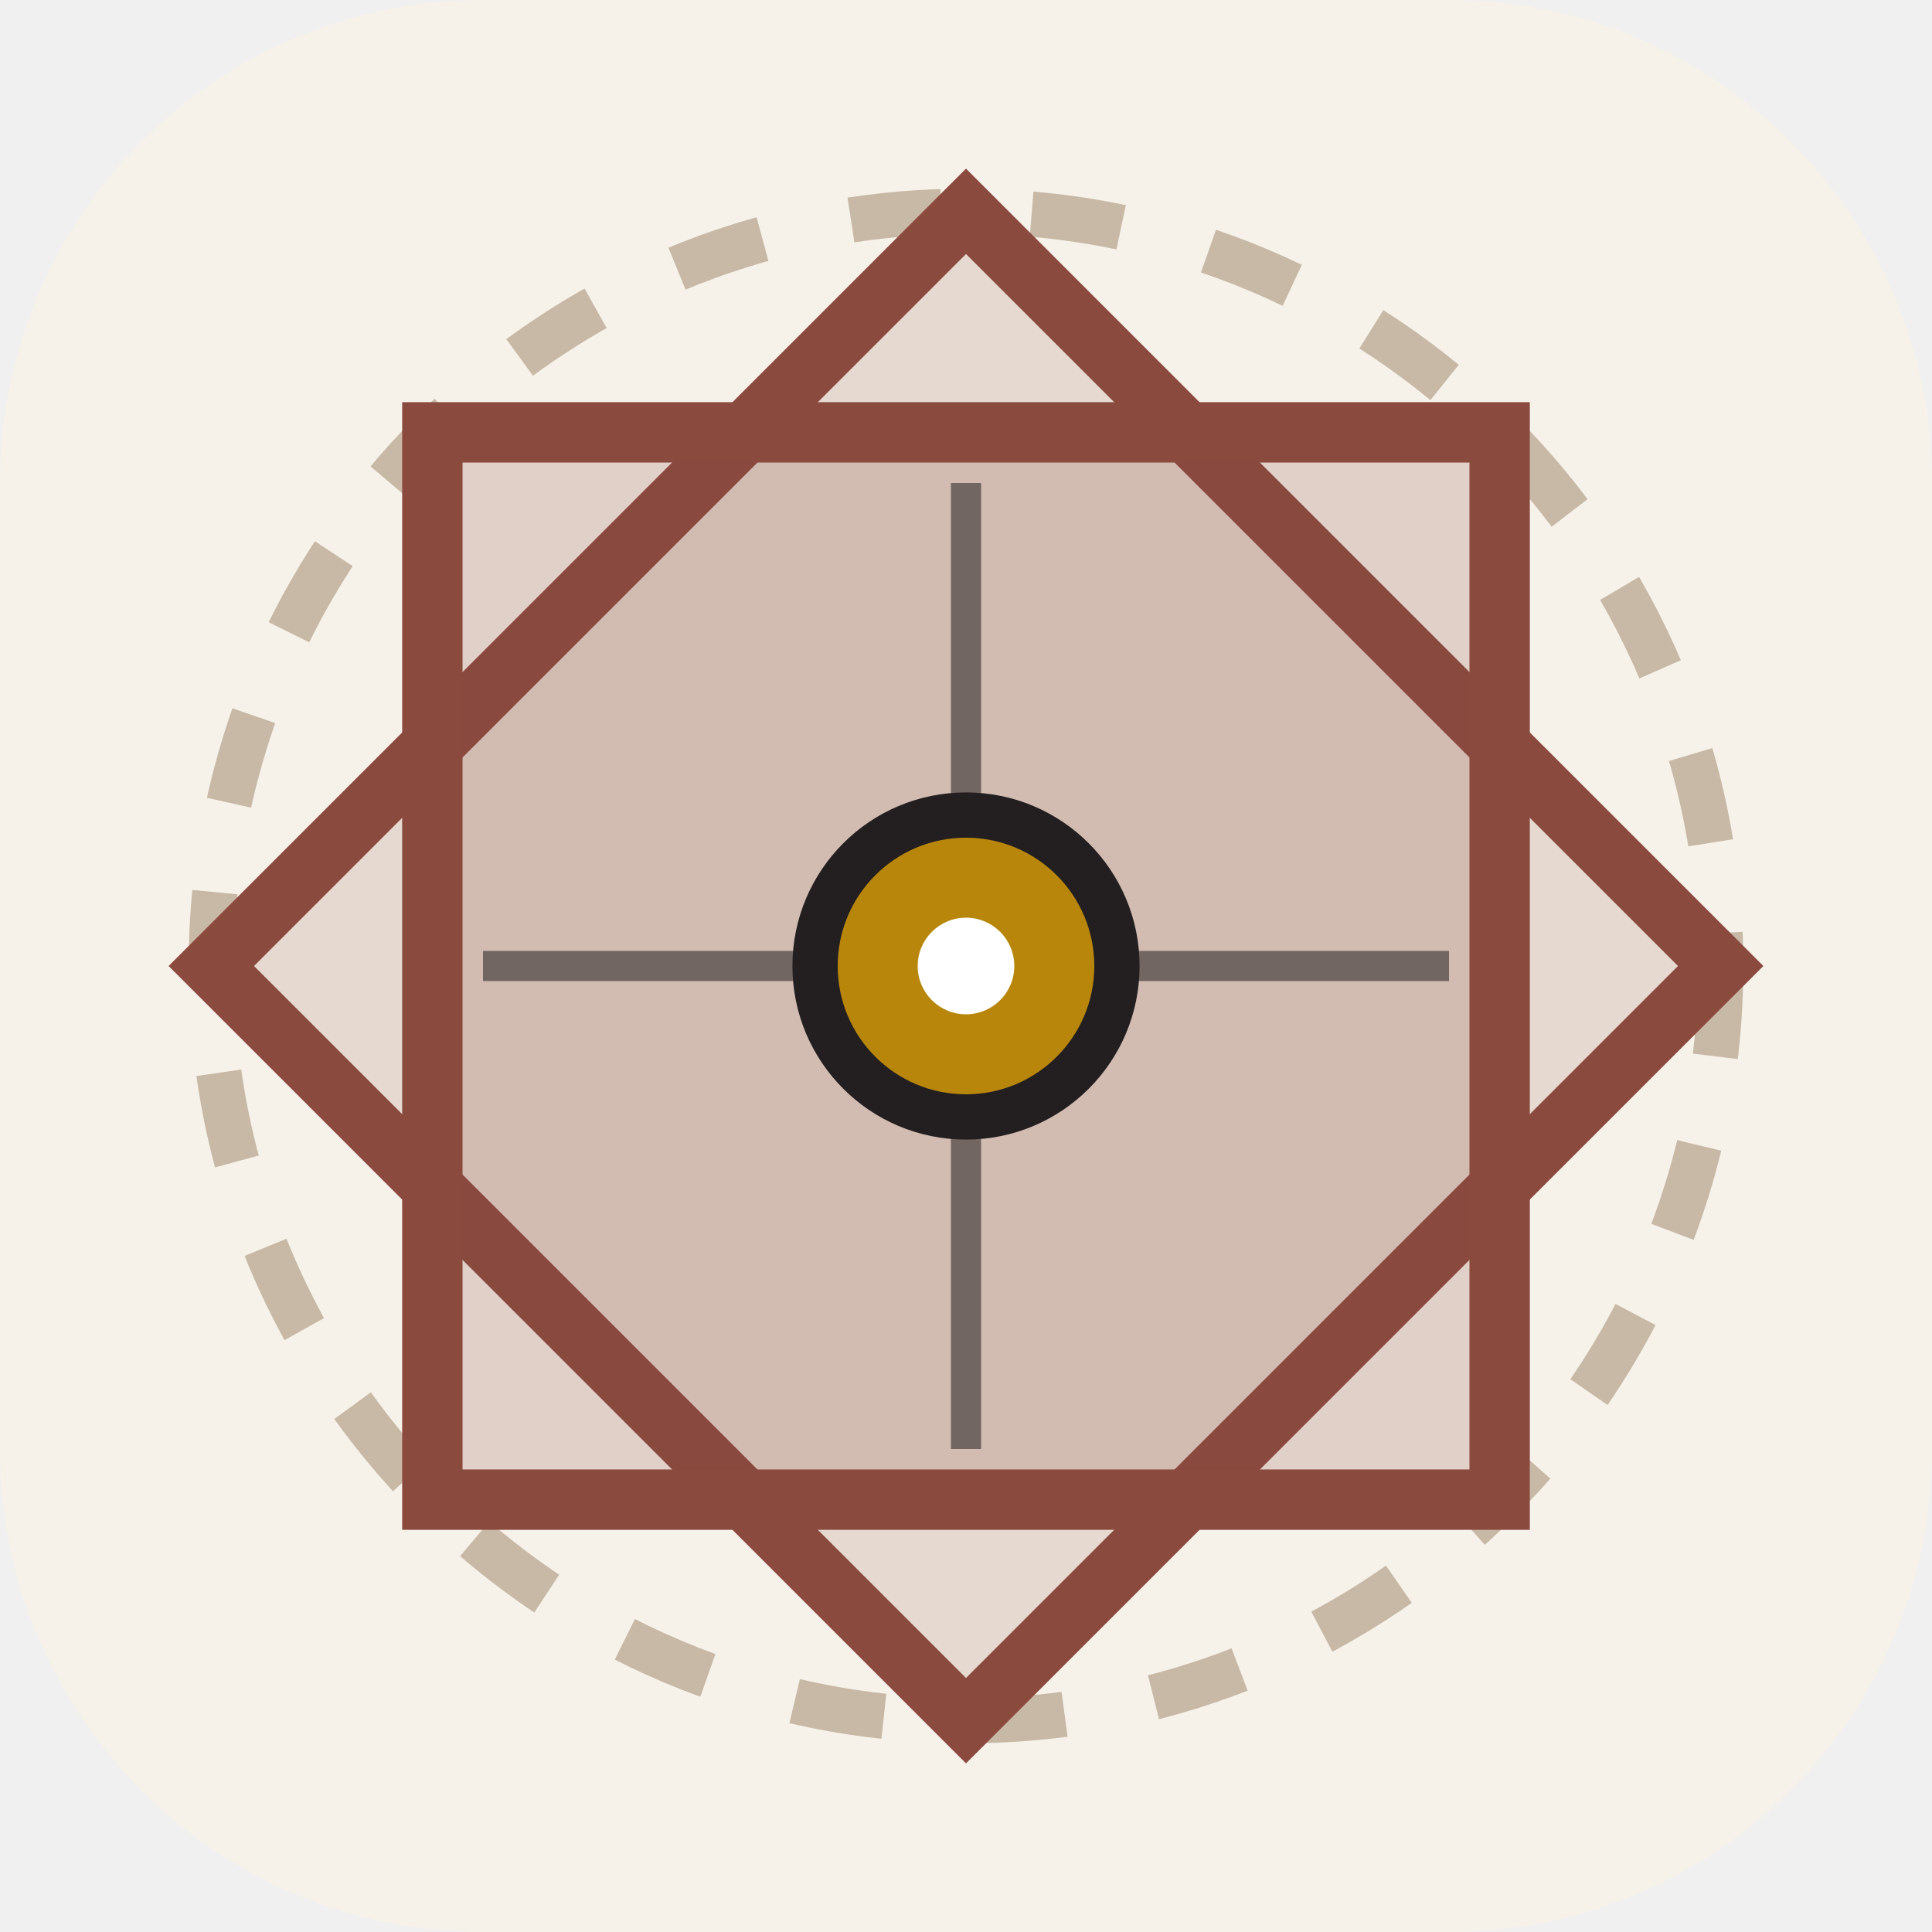
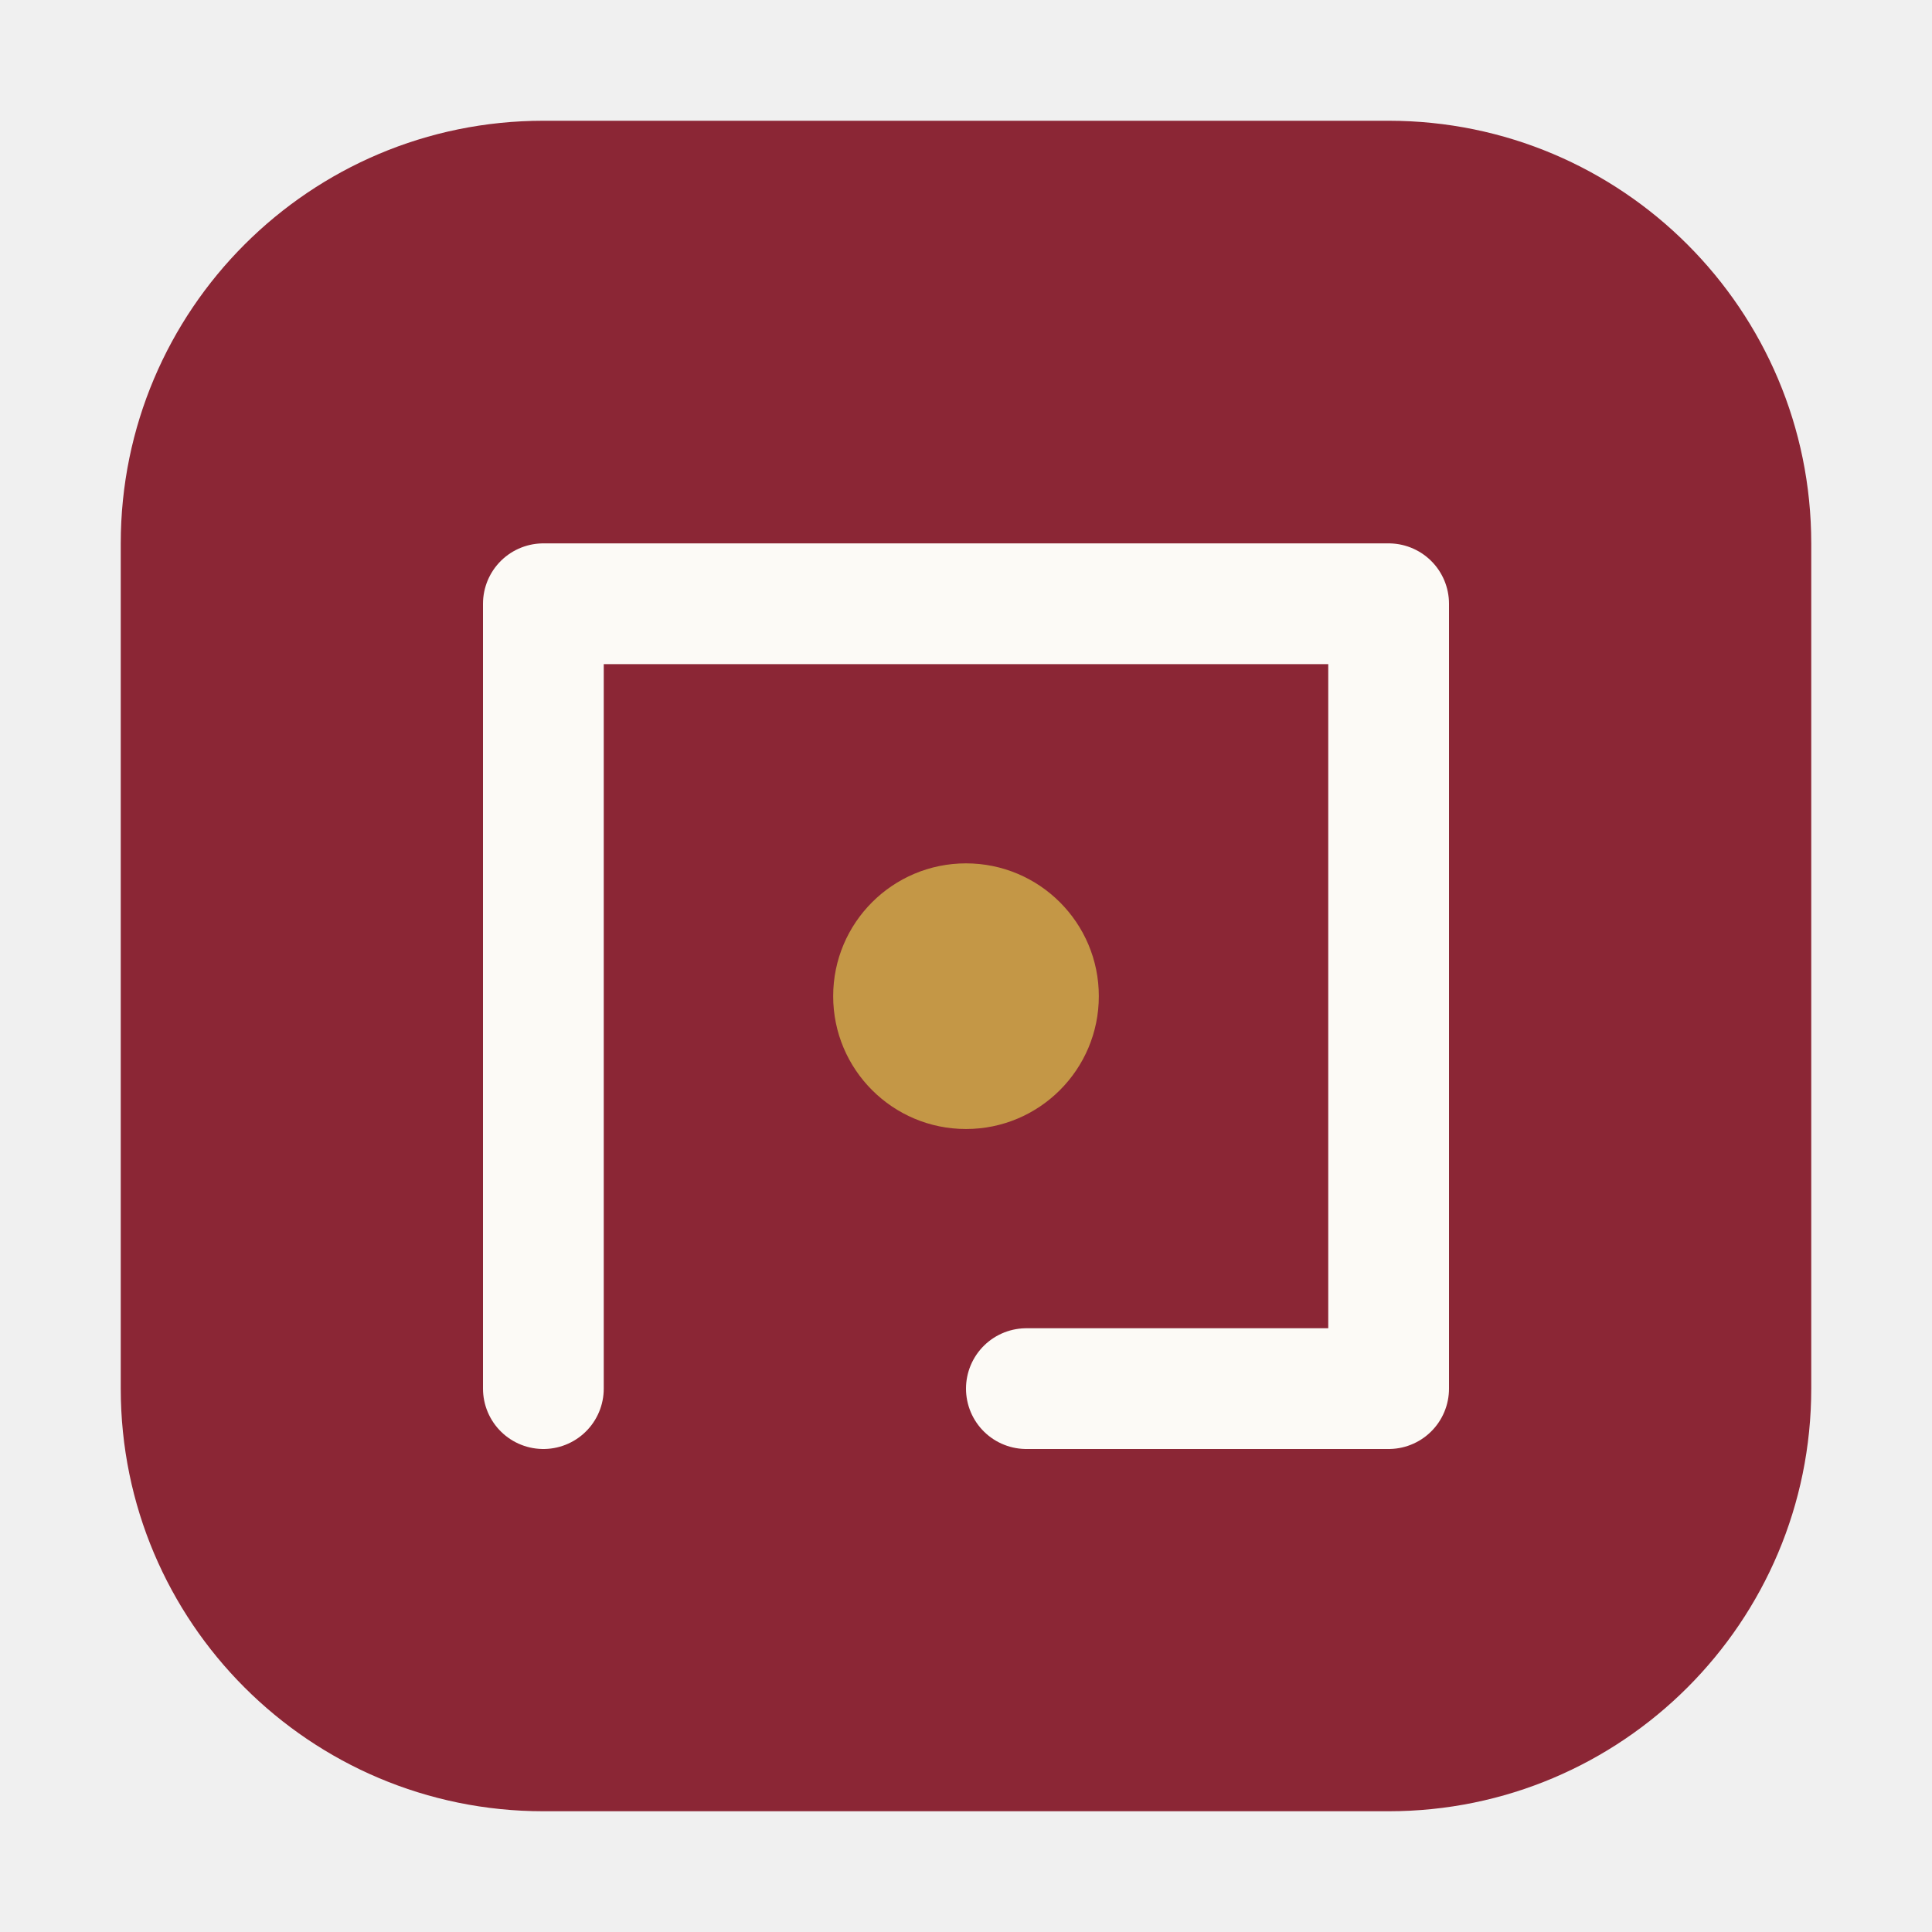
- <svg xmlns="http://www.w3.org/2000/svg" viewBox="0 0 64 64">
-   <rect width="64" height="64" rx="16" fill="#f6f2ea" />
-   <circle cx="32" cy="32" r="25" fill="none" stroke="#c8b9a6" stroke-width="1.5" stroke-dasharray="3 3" />
-   <path d="m32 7 25 25-25 25L7 32 32 7Z" fill="#8b4a3e" fill-opacity=".15" stroke="#8b4a3e" stroke-width="2" />
-   <path d="m32 7 25 25-25 25L7 32 32 7Z" fill="#8b4a3e" fill-opacity=".2" stroke="#8b4a3e" stroke-width="2" transform="rotate(45 32 32)" />
-   <path d="M16 32h32M32 16v32" stroke="#231f20" stroke-width="1" opacity=".55" />
-   <circle cx="32" cy="32" r="5" fill="#b8860b" stroke="#231f20" stroke-width="1.5" />
-   <circle cx="32" cy="32" r="1.6" fill="#fff" />
+ <svg xmlns="http://www.w3.org/2000/svg" viewBox="0 0 32 32" fill="none">
+   <rect x="2" y="2" width="28" height="28" rx="7" fill="#8B2635" />
+   <path d="M9 23V10h14v13H17" stroke="#FCFAF6" stroke-width="2" stroke-linecap="round" stroke-linejoin="round" />
+   <circle cx="16" cy="16.5" r="2.2" fill="#C49746" />
</svg>
